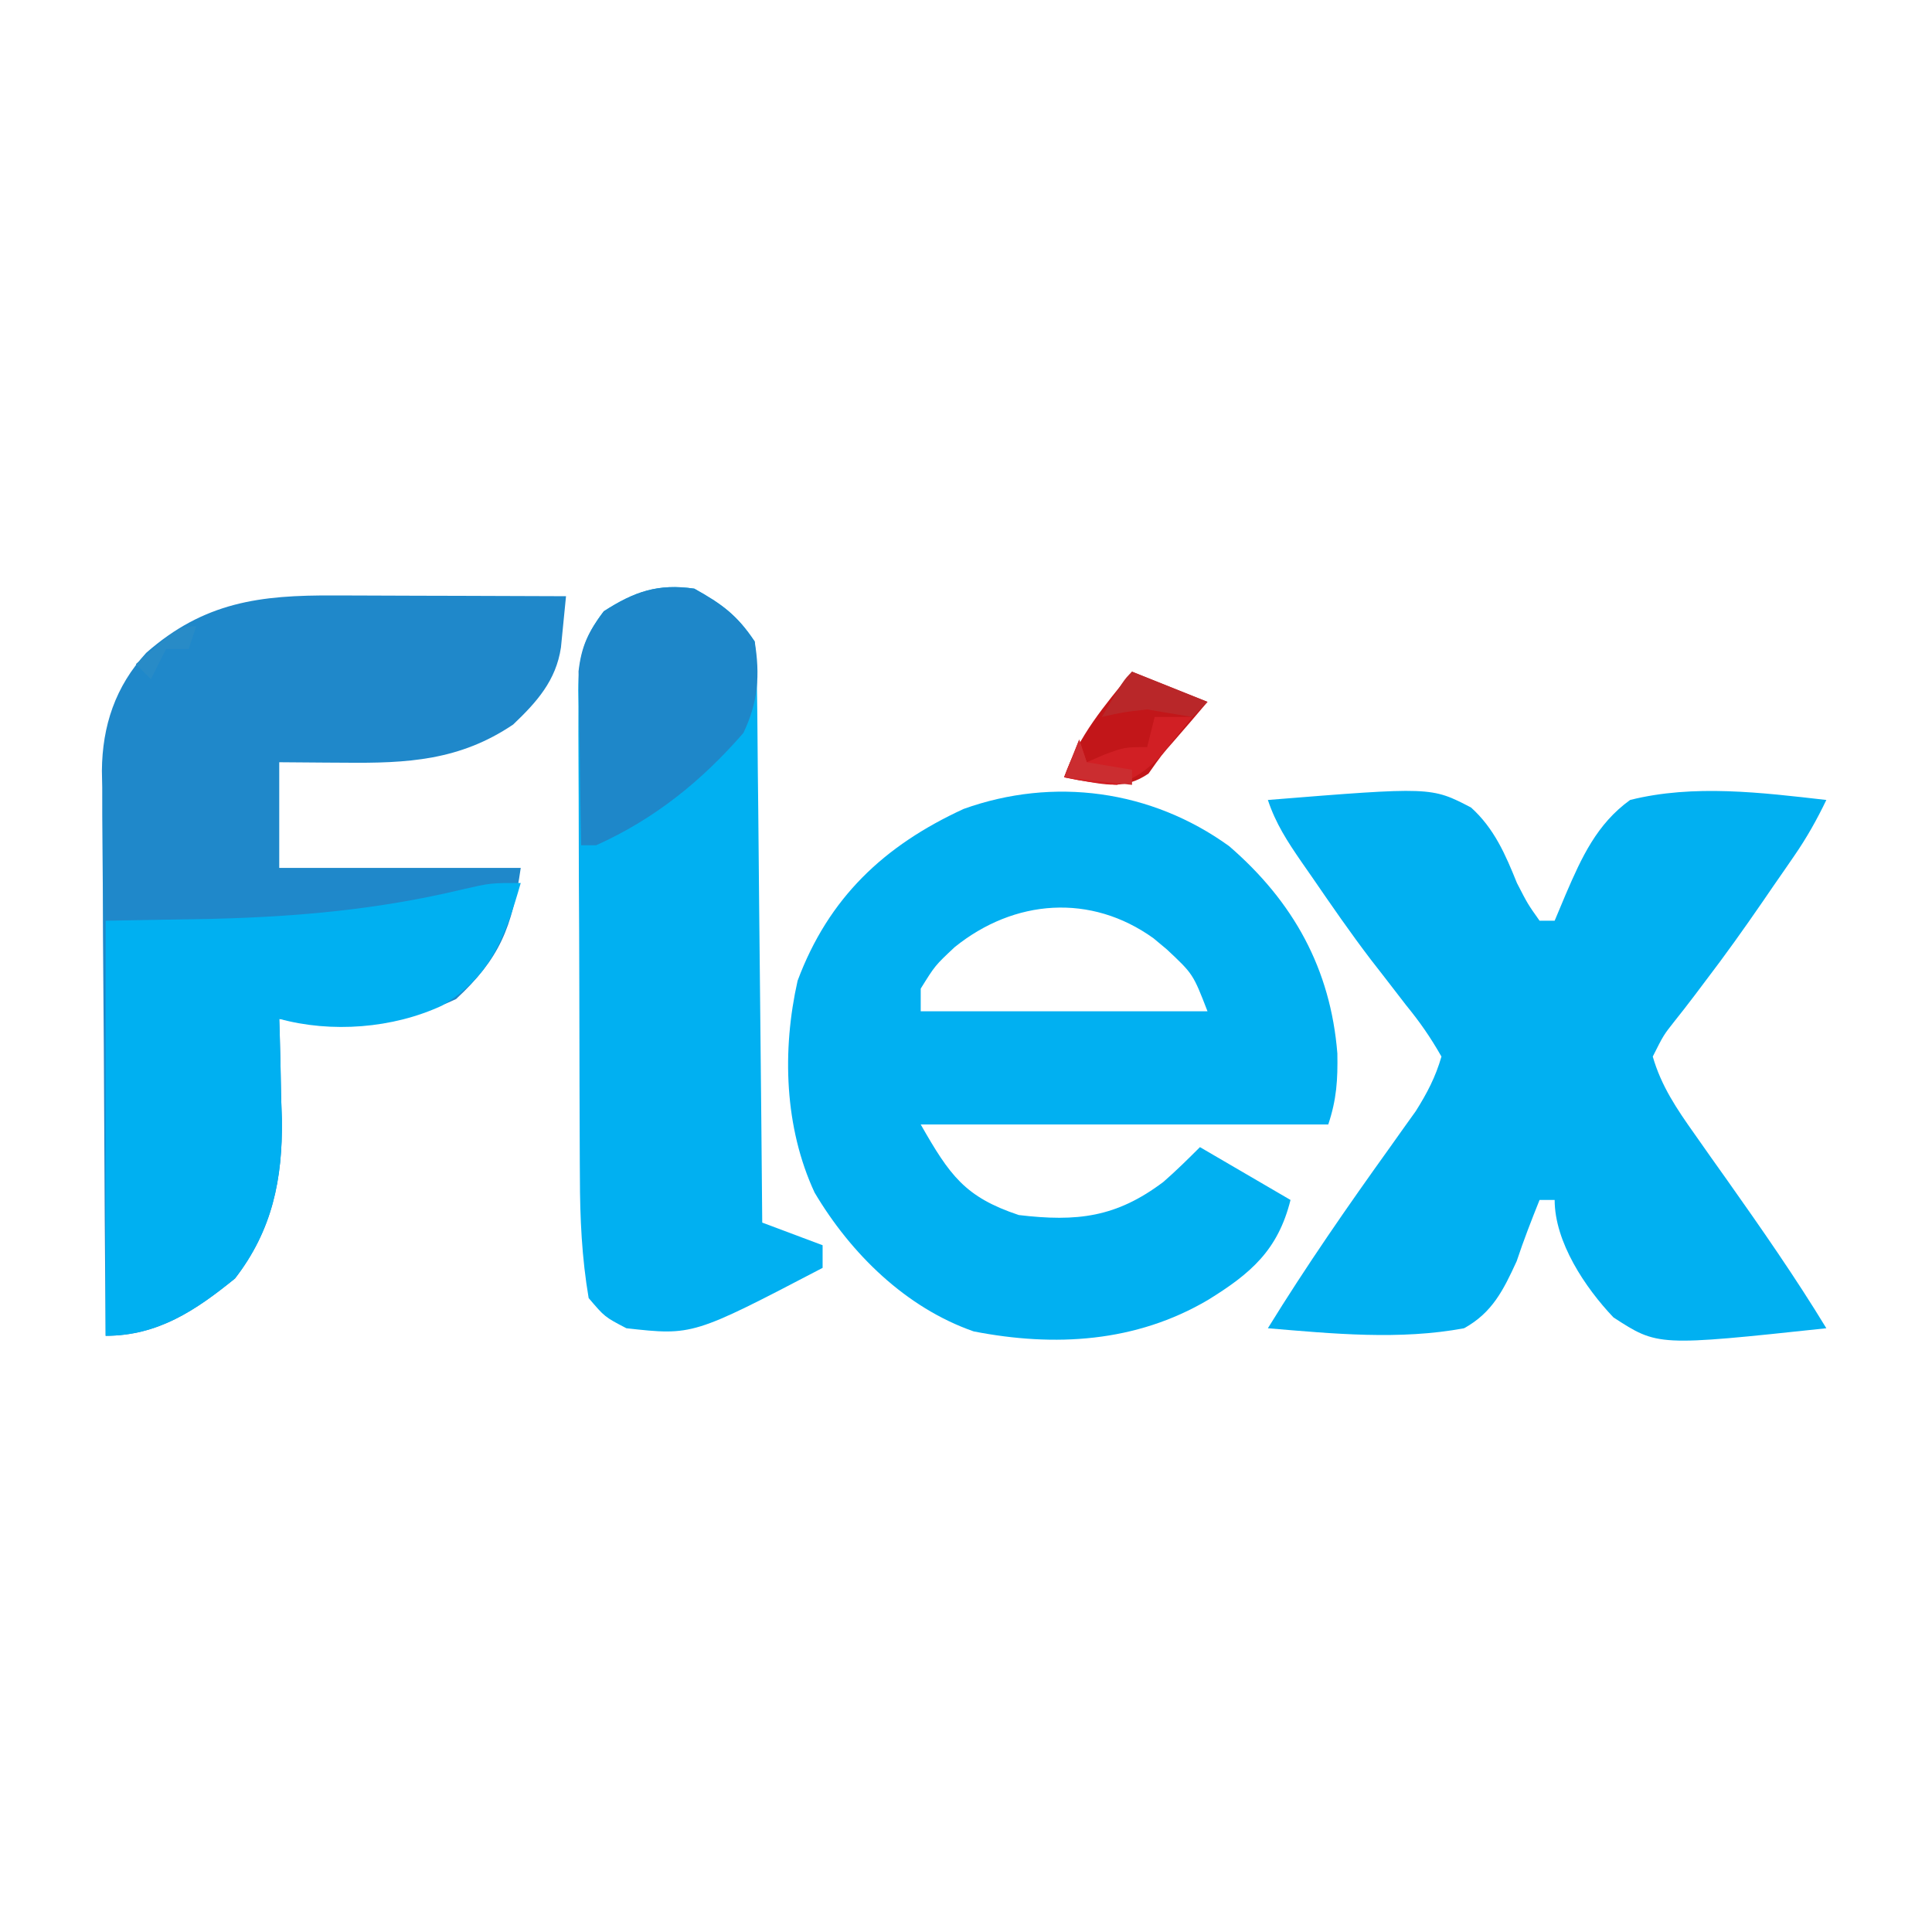
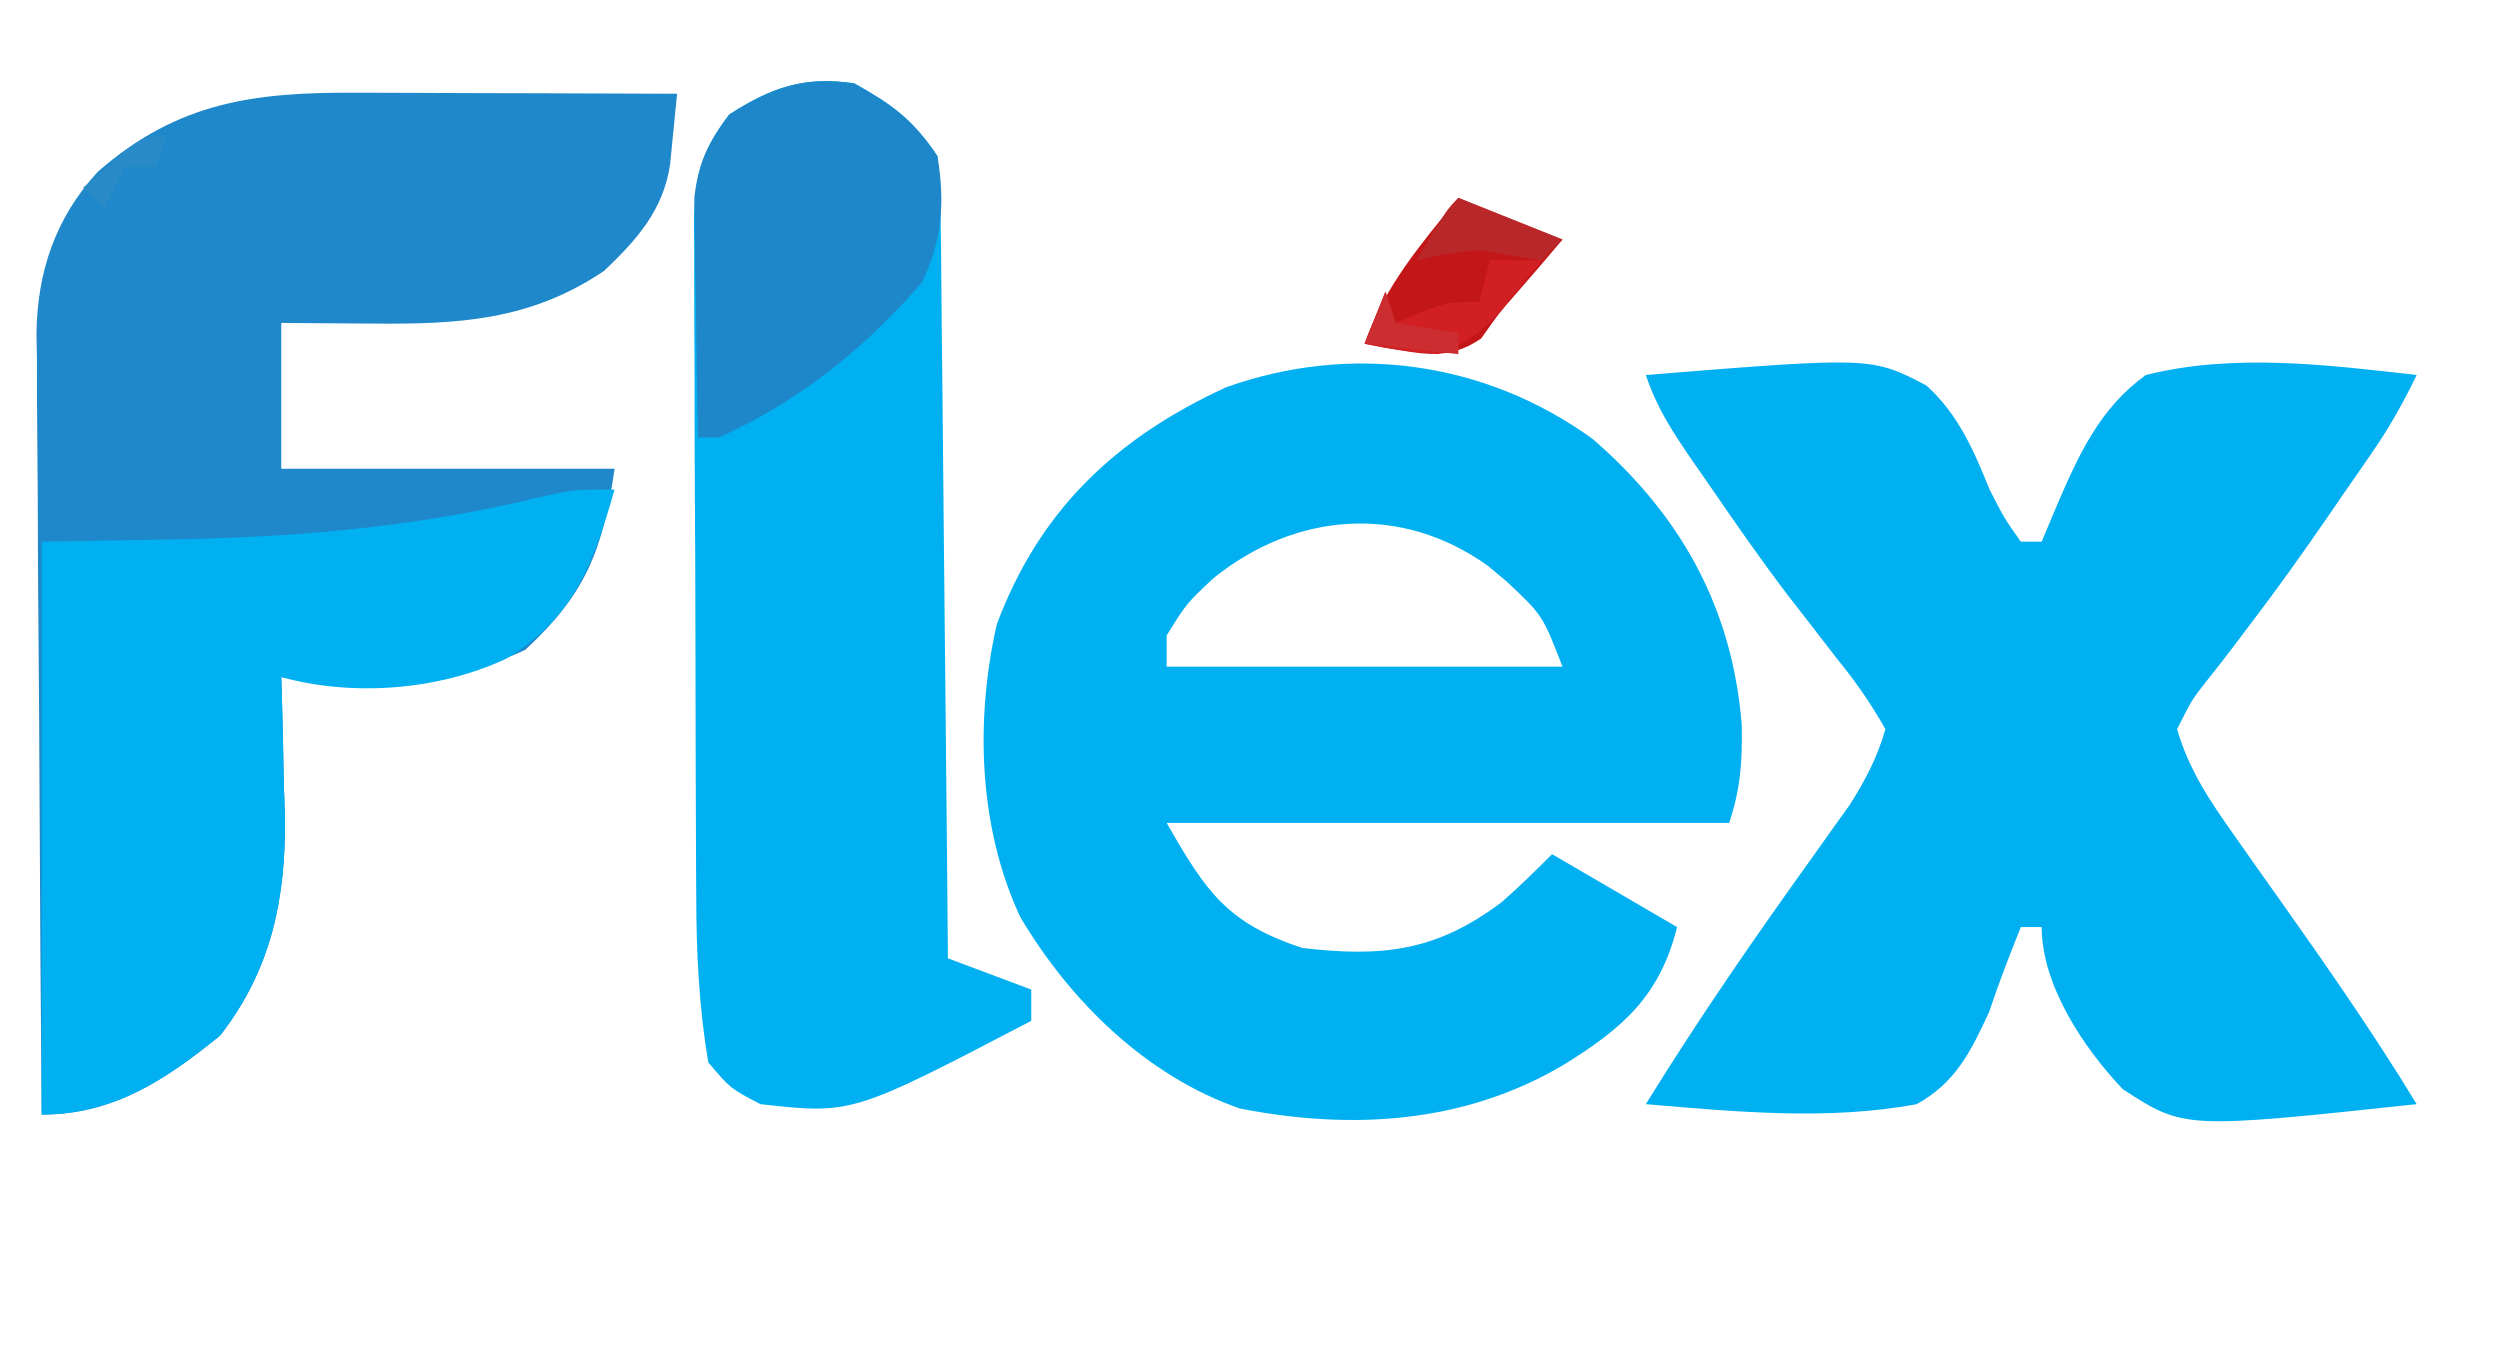
- <svg xmlns="http://www.w3.org/2000/svg" version="1.1" width="256" height="256">
+ <svg xmlns="http://www.w3.org/2000/svg" version="1.1" viewBox="10 70 240 130" preserveAspectRatio="xMidYMid meet">
  <path d="M0 0 C0.881 0.001 1.762 0.003 2.669 0.004 C5.471 0.01 8.272 0.022 11.074 0.035 C12.979 0.04 14.883 0.045 16.787 0.049 C21.445 0.06 26.104 0.077 30.762 0.098 C30.624 1.546 30.479 2.994 30.332 4.442 C30.253 5.249 30.173 6.055 30.091 6.886 C29.437 11.278 26.898 14.11 23.762 17.098 C16.69 21.876 9.745 22.245 1.449 22.16 C0.613 22.156 -0.223 22.151 -1.084 22.146 C-3.135 22.135 -5.187 22.117 -7.238 22.098 C-7.238 26.718 -7.238 31.338 -7.238 36.098 C3.322 36.098 13.882 36.098 24.762 36.098 C23.638 43.961 21.958 48.135 16.199 53.473 C8.49 57.117 1.037 57.34 -7.238 56.098 C-7.217 56.712 -7.196 57.326 -7.175 57.958 C-7.091 60.796 -7.039 63.634 -6.988 66.473 C-6.955 67.438 -6.921 68.404 -6.887 69.398 C-6.78 77.33 -8.159 84.12 -13.098 90.5 C-18.285 94.712 -23.303 98.098 -30.238 98.098 C-30.331 87.675 -30.402 77.252 -30.446 66.829 C-30.466 61.988 -30.495 57.148 -30.54 52.308 C-30.584 47.633 -30.607 42.959 -30.618 38.283 C-30.625 36.504 -30.64 34.724 -30.661 32.944 C-30.69 30.443 -30.694 27.943 -30.692 25.441 C-30.707 24.713 -30.721 23.984 -30.736 23.233 C-30.689 17.28 -28.949 12.047 -24.862 7.6 C-17.162 0.844 -9.749 -0.059 0 0 Z " fill="#1F88CA" transform="translate(44.23828,78.90234)" />
  <path d="M0 0 C8.494 7.339 13.434 16.231 14.332 27.465 C14.394 30.954 14.237 33.539 13.125 36.875 C-4.695 36.875 -22.515 36.875 -40.875 36.875 C-37.026 43.611 -35.035 46.488 -27.875 48.875 C-20.167 49.789 -14.969 49.198 -8.715 44.48 C-7.037 43.016 -5.45 41.45 -3.875 39.875 C0.085 42.185 4.045 44.495 8.125 46.875 C6.458 53.542 2.854 56.626 -2.812 60.125 C-12.349 65.747 -23.108 66.392 -33.855 64.293 C-42.846 61.163 -50.145 53.981 -54.938 45.895 C-58.936 37.282 -59.27 27.065 -57.188 17.824 C-53.083 6.829 -45.737 -0.083 -35.188 -4.938 C-23.271 -9.209 -10.333 -7.471 0 0 Z M-36.375 13.375 C-38.973 15.81 -38.973 15.81 -40.875 18.875 C-40.875 19.865 -40.875 20.855 -40.875 21.875 C-28.335 21.875 -15.795 21.875 -2.875 21.875 C-4.786 16.936 -4.786 16.936 -8.25 13.688 C-8.835 13.199 -9.42 12.71 -10.023 12.207 C-18.318 6.24 -28.466 6.994 -36.375 13.375 Z " fill="#01B0F1" transform="translate(162.875,112.125)" />
  <path d="M0 0 C21.648 -1.743 21.648 -1.743 26.921 0.999 C29.984 3.758 31.489 7.243 33 11 C34.438 13.796 34.438 13.796 36 16 C36.66 16 37.32 16 38 16 C38.727 14.268 38.727 14.268 39.469 12.5 C41.571 7.618 43.591 3.175 48 0 C56.41 -2.113 65.474 -0.972 74 0 C72.745 2.61 71.395 5.016 69.75 7.398 C69.091 8.355 69.091 8.355 68.419 9.331 C67.951 10.005 67.482 10.68 67 11.375 C66.52 12.076 66.039 12.777 65.544 13.499 C63.096 17.055 60.602 20.558 57.98 23.988 C57.511 24.612 57.041 25.236 56.557 25.879 C55.661 27.063 54.75 28.235 53.822 29.394 C52.425 31.166 52.425 31.166 51 34 C52.125 37.907 54.185 40.943 56.52 44.238 C57.212 45.224 57.905 46.209 58.619 47.225 C59.343 48.244 60.067 49.263 60.812 50.312 C65.384 56.779 69.884 63.231 74 70 C51.667 72.386 51.667 72.386 45.787 68.56 C42.045 64.626 38 58.58 38 53 C37.34 53 36.68 53 36 53 C34.921 55.692 33.881 58.358 32.969 61.113 C31.208 64.949 29.736 67.935 26 70 C17.488 71.592 8.577 70.723 0 70 C5.078 61.759 10.557 53.858 16.2 45.995 C16.79 45.164 17.38 44.333 17.988 43.477 C18.52 42.735 19.051 41.993 19.599 41.229 C21.101 38.84 22.217 36.716 23 34 C21.546 31.443 20.151 29.442 18.312 27.188 C17.288 25.865 16.266 24.541 15.246 23.215 C14.712 22.529 14.178 21.843 13.628 21.136 C10.925 17.59 8.398 13.926 5.875 10.25 C5.402 9.571 4.93 8.892 4.443 8.192 C2.579 5.483 1.045 3.136 0 0 Z " fill="#01B0F1" transform="translate(168,106)" />
  <path d="M0 0 C3.658 2.04 5.669 3.504 8 7 C8.212 9.505 8.311 11.902 8.319 14.409 C8.329 15.16 8.339 15.912 8.349 16.686 C8.38 19.17 8.397 21.653 8.414 24.137 C8.433 25.859 8.452 27.581 8.473 29.303 C8.524 33.835 8.564 38.368 8.601 42.9 C8.641 47.525 8.692 52.15 8.742 56.775 C8.839 65.85 8.923 74.925 9 84 C11.64 84.99 14.28 85.98 17 87 C17 87.99 17 88.98 17 90 C-0.194 98.978 -0.194 98.978 -9 98 C-11.875 96.5 -11.875 96.5 -14 94 C-14.908 88.665 -15.152 83.42 -15.161 78.011 C-15.166 77.257 -15.171 76.503 -15.176 75.726 C-15.191 73.262 -15.198 70.797 -15.203 68.332 C-15.206 67.485 -15.209 66.638 -15.212 65.765 C-15.227 61.292 -15.236 56.819 -15.24 52.346 C-15.246 47.732 -15.27 43.119 -15.298 38.506 C-15.317 34.948 -15.322 31.391 -15.324 27.833 C-15.327 26.132 -15.335 24.431 -15.348 22.729 C-15.365 20.353 -15.363 17.977 -15.356 15.601 C-15.366 14.902 -15.375 14.203 -15.384 13.483 C-15.347 9.151 -14.659 6.439 -12 3 C-7.942 0.385 -4.809 -0.701 0 0 Z " fill="#01B0F1" transform="translate(92,78)" />
  <path d="M0 0 C-2.008 6.982 -3.906 12.394 -10.438 16.25 C-16.948 19.279 -25.098 19.896 -32 18 C-31.979 18.614 -31.958 19.228 -31.937 19.861 C-31.852 22.699 -31.801 25.536 -31.75 28.375 C-31.716 29.341 -31.683 30.306 -31.648 31.301 C-31.542 39.232 -32.921 46.022 -37.859 52.402 C-43.047 56.614 -48.065 60 -55 60 C-55 41.85 -55 23.7 -55 5 C-47.946 4.876 -47.946 4.876 -40.75 4.75 C-29.421 4.467 -18.713 3.491 -7.676 0.84 C-4 0 -4 0 0 0 Z " fill="#00B0F1" transform="translate(69,117)" />
  <path d="M0 0 C3.658 2.04 5.669 3.504 8 7 C8.729 11.448 8.453 15.057 6.5 19.125 C0.953 25.504 -5.252 30.512 -13 34 C-13.66 34 -14.32 34 -15 34 C-15.087 29.771 -15.14 25.542 -15.188 21.312 C-15.213 20.114 -15.238 18.916 -15.264 17.682 C-15.273 16.525 -15.283 15.368 -15.293 14.176 C-15.309 13.113 -15.324 12.05 -15.341 10.954 C-14.949 7.554 -14.033 5.731 -12 3 C-7.942 0.385 -4.809 -0.701 0 0 Z " fill="#1E87C9" transform="translate(92,78)" />
  <path d="M0 0 C4.95 1.98 4.95 1.98 10 4 C8.533 5.733 7.063 7.464 5.566 9.172 C3.901 11.066 3.901 11.066 2.188 13.5 C-0.99 15.679 -3.48 14.955 -7.172 14.359 C-7.775 14.241 -8.378 14.122 -9 14 C-7.032 8.404 -3.7 4.591 0 0 Z " fill="#C21619" transform="translate(150,89)" />
  <path d="M0 0 C1.65 0 3.3 0 5 0 C4.092 1.132 3.173 2.255 2.25 3.375 C1.74 4.001 1.229 4.628 0.703 5.273 C-1.132 7.134 -2.553 8.096 -5 9 C-8.75 8.625 -8.75 8.625 -12 8 C-11.34 6.35 -10.68 4.7 -10 3 C-9.67 3.99 -9.34 4.98 -9 6 C-8.237 5.67 -7.474 5.34 -6.688 5 C-4 4 -4 4 -1 4 C-0.67 2.68 -0.34 1.36 0 0 Z " fill="#D11F24" transform="translate(153,95)" />
  <path d="M0 0 C4.95 1.98 4.95 1.98 10 4 C9.34 4.66 8.68 5.32 8 6 C5.998 5.681 3.998 5.346 2 5 C-1.264 5.376 -1.264 5.376 -4 6 C-1.125 1.125 -1.125 1.125 0 0 Z " fill="#B92729" transform="translate(150,89)" />
  <path d="M0 0 C0.33 0.99 0.66 1.98 1 3 C3.97 3.495 3.97 3.495 7 4 C7 4.66 7 5.32 7 6 C4.03 5.67 1.06 5.34 -2 5 C-1.34 3.35 -0.68 1.7 0 0 Z " fill="#CB2D30" transform="translate(143,98)" />
  <path d="M0 0 C-0.33 0.99 -0.66 1.98 -1 3 C-1.99 3 -2.98 3 -4 3 C-4.66 4.32 -5.32 5.64 -6 7 C-6.66 6.34 -7.32 5.68 -8 5 C-2.25 0 -2.25 0 0 0 Z " fill="#288BC7" transform="translate(26,83)" />
</svg>
